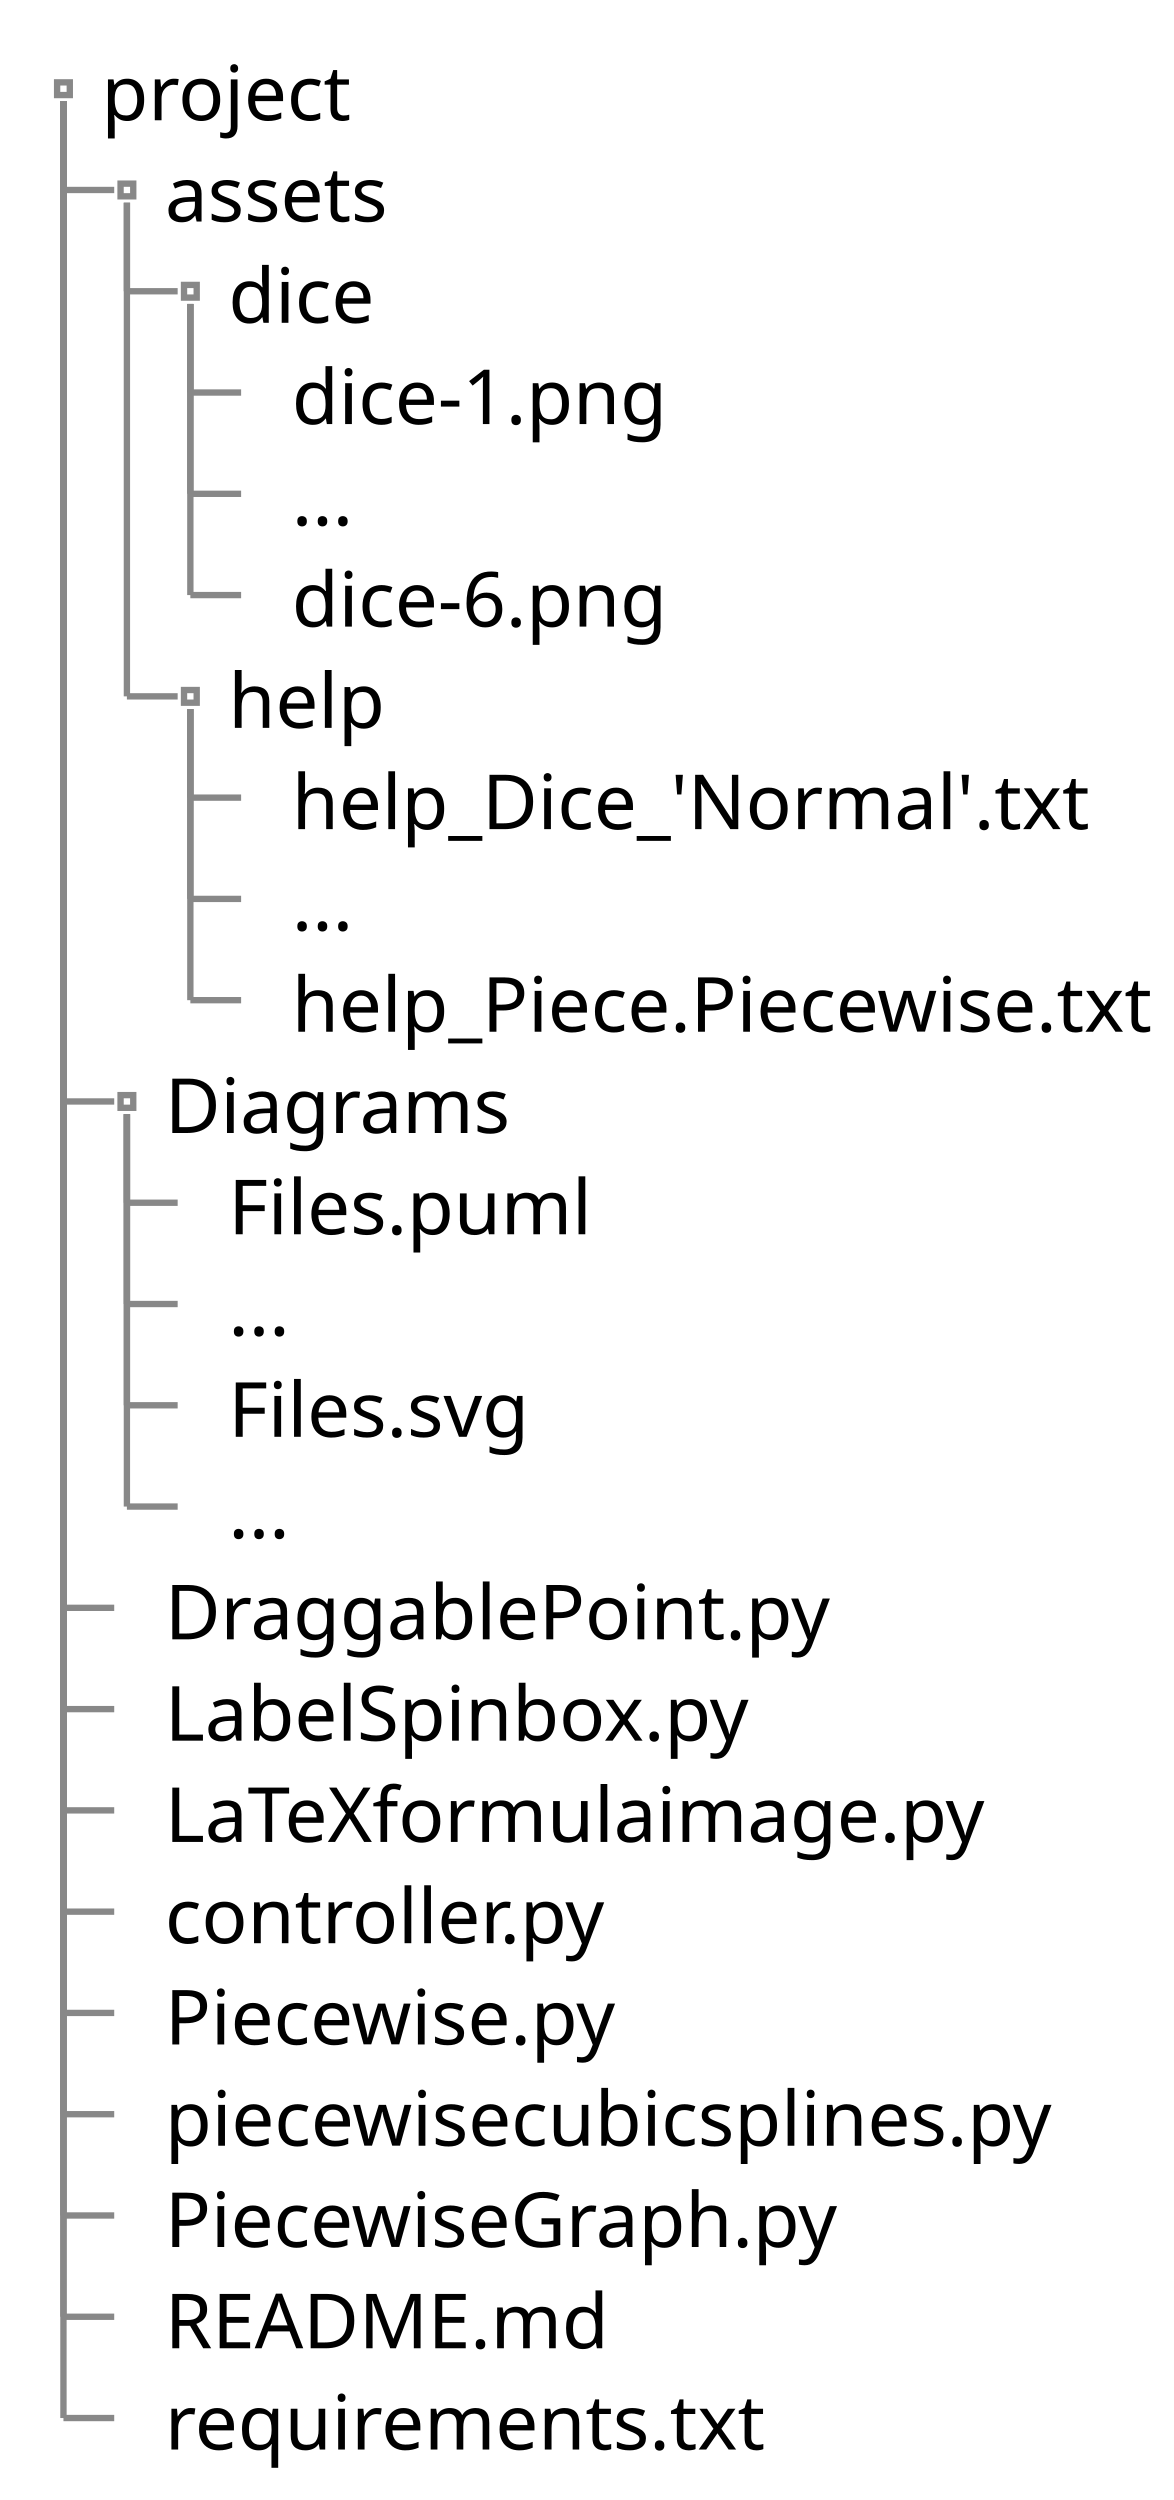
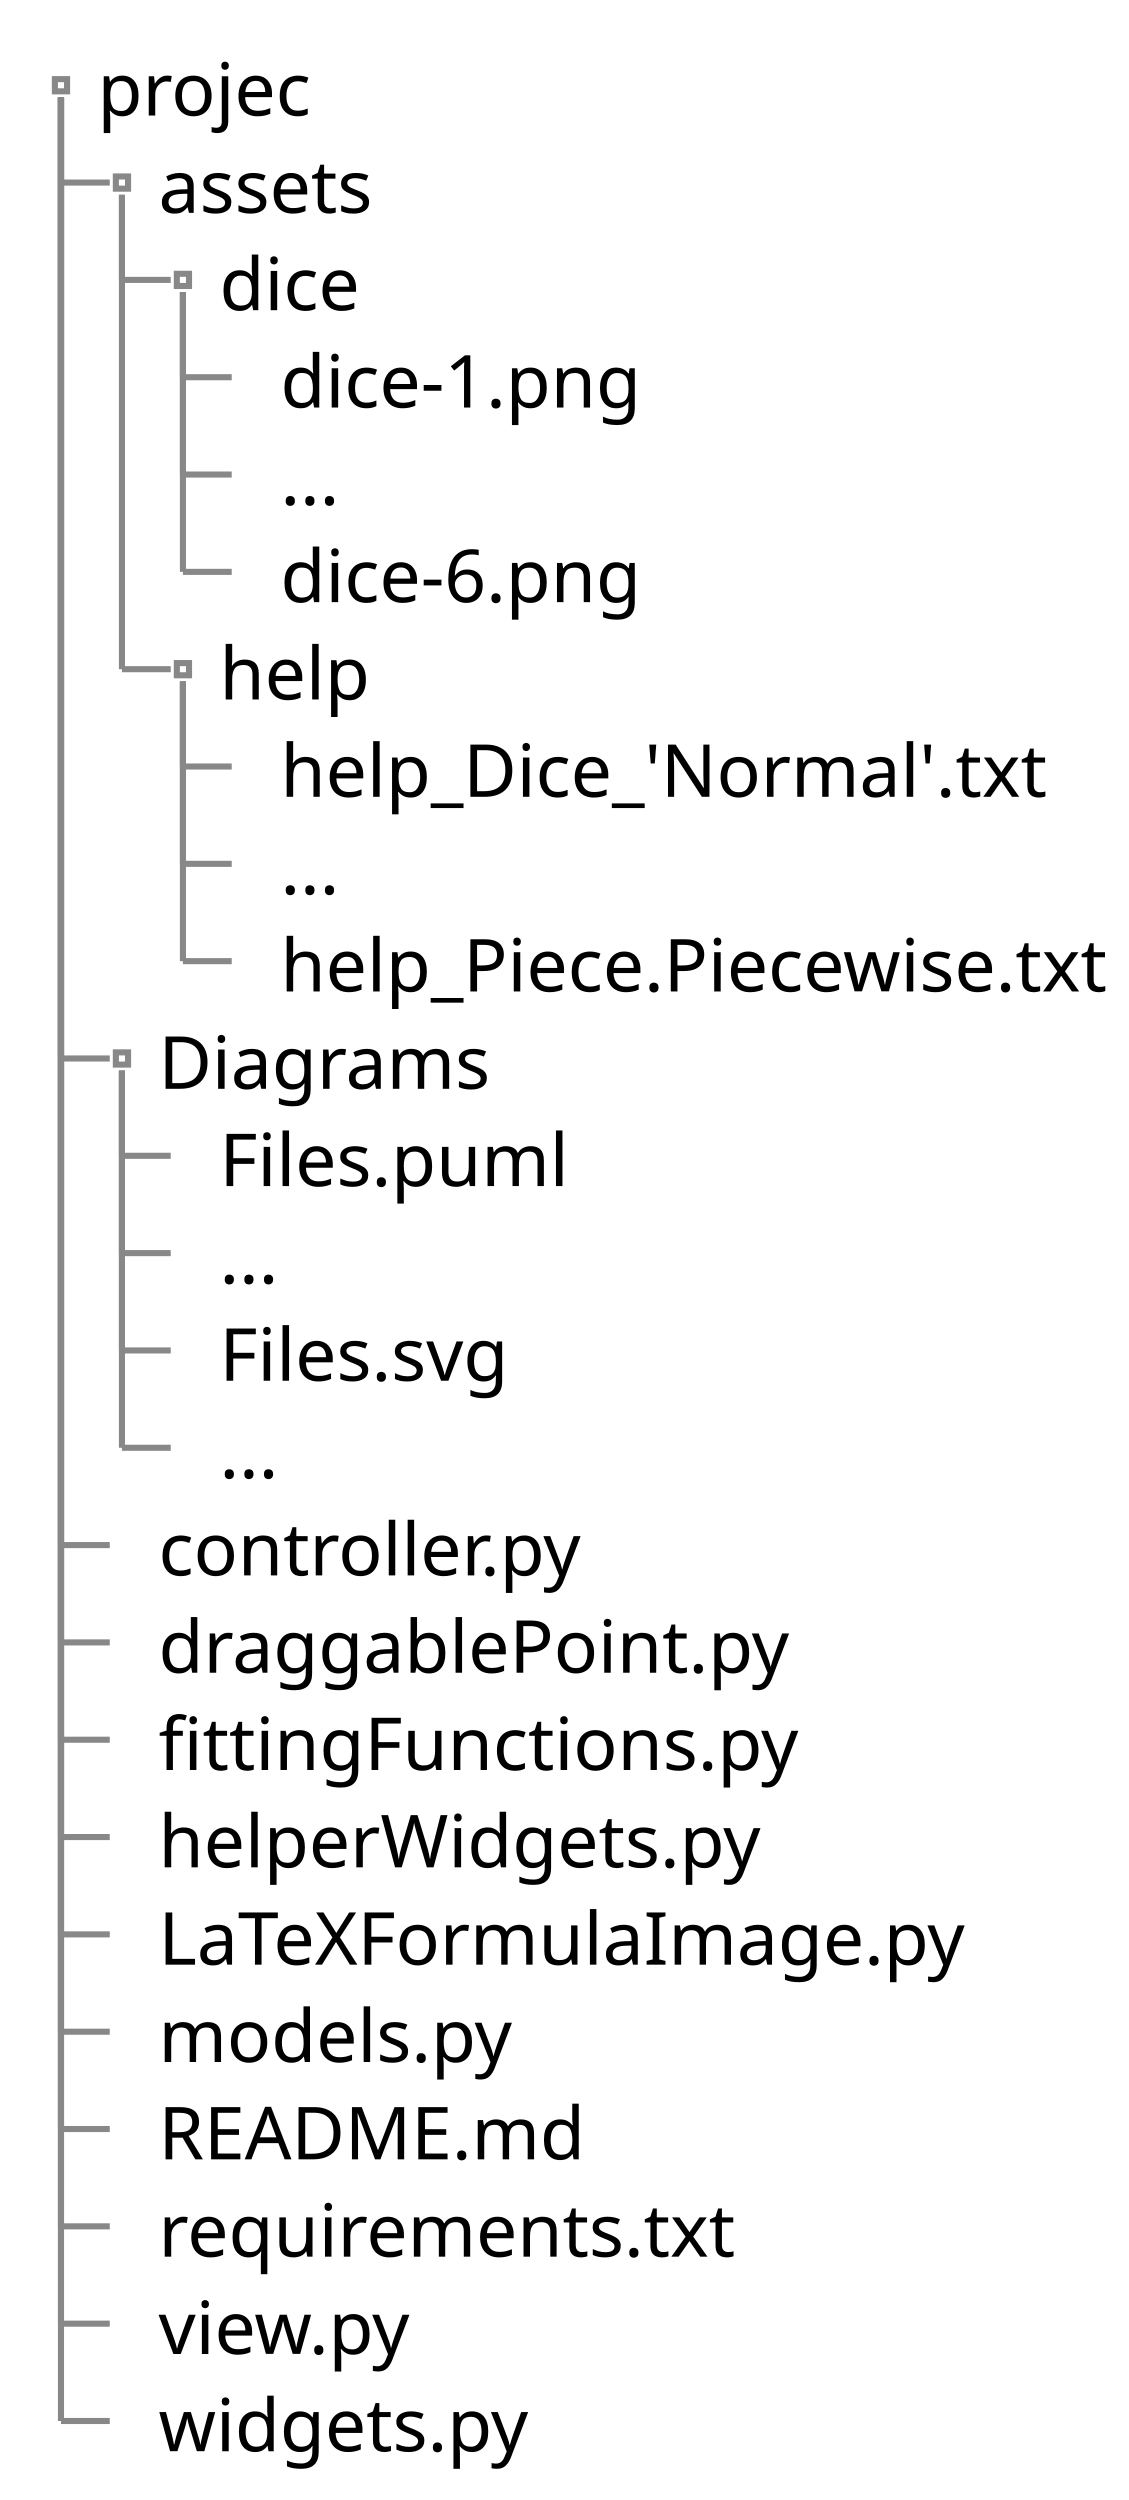
- <svg xmlns="http://www.w3.org/2000/svg" contentStyleType="text/css" data-diagram-type="SALT" height="394px" preserveAspectRatio="none" style="width:185px;height:394px;background:#FFFFFF;" version="1.1" viewBox="0 0 185 394" width="185px" zoomAndPan="magnify">
+ <svg xmlns="http://www.w3.org/2000/svg" contentStyleType="text/css" data-diagram-type="SALT" height="410px" preserveAspectRatio="none" style="width:185px;height:410px;background:#FFFFFF;" version="1.1" viewBox="0 0 185 410" width="185px" zoomAndPan="magnify">
  <defs />
  <g>
-     <text fill="#000000" font-family="sans-serif" font-size="12" lengthAdjust="spacing" textLength="36.018" x="16" y="18.949">project</text>
+     <text fill="#000000" font-family="sans-serif" font-size="12" lengthAdjust="spacing" textLength="32.684" x="16" y="18.949">projec</text>
    <text fill="#000000" font-family="sans-serif" font-size="12" lengthAdjust="spacing" textLength="34.682" x="26" y="34.91">assets</text>
    <text fill="#000000" font-family="sans-serif" font-size="12" lengthAdjust="spacing" textLength="22.014" x="36" y="50.871">dice</text>
    <text fill="#000000" font-family="sans-serif" font-size="12" lengthAdjust="spacing" textLength="56.039" x="46" y="66.832">dice-1.png</text>
    <text fill="#000000" font-family="sans-serif" font-size="12" lengthAdjust="spacing" textLength="10.002" x="46" y="82.793">...</text>
    <text fill="#000000" font-family="sans-serif" font-size="12" lengthAdjust="spacing" textLength="56.039" x="46" y="98.754">dice-6.png</text>
    <text fill="#000000" font-family="sans-serif" font-size="12" lengthAdjust="spacing" textLength="22.688" x="36" y="114.715">help</text>
    <text fill="#000000" font-family="sans-serif" font-size="12" lengthAdjust="spacing" textLength="119.297" x="46" y="130.676">help_Dice_'Normal'.txt</text>
    <text fill="#000000" font-family="sans-serif" font-size="12" lengthAdjust="spacing" textLength="10.002" x="46" y="146.637">...</text>
    <text fill="#000000" font-family="sans-serif" font-size="12" lengthAdjust="spacing" textLength="132.738" x="46" y="162.598">help_Piece.Piecewise.txt</text>
    <text fill="#000000" font-family="sans-serif" font-size="12" lengthAdjust="spacing" textLength="51.346" x="26" y="178.559">Diagrams</text>
    <text fill="#000000" font-family="sans-serif" font-size="12" lengthAdjust="spacing" textLength="54.68" x="36" y="194.519">Files.puml</text>
    <text fill="#000000" font-family="sans-serif" font-size="12" lengthAdjust="spacing" textLength="10.002" x="36" y="210.481">...</text>
    <text fill="#000000" font-family="sans-serif" font-size="12" lengthAdjust="spacing" textLength="47.344" x="36" y="226.441">Files.svg</text>
    <text fill="#000000" font-family="sans-serif" font-size="12" lengthAdjust="spacing" textLength="10.002" x="36" y="242.402">...</text>
-     <text fill="#000000" font-family="sans-serif" font-size="12" lengthAdjust="spacing" textLength="98.731" x="26" y="258.363">DraggablePoint.py</text>
-     <text fill="#000000" font-family="sans-serif" font-size="12" lengthAdjust="spacing" textLength="88.734" x="26" y="274.324">LabelSpinbox.py</text>
-     <text fill="#000000" font-family="sans-serif" font-size="12" lengthAdjust="spacing" textLength="124.061" x="26" y="290.285">LaTeXformulaimage.py</text>
-     <text fill="#000000" font-family="sans-serif" font-size="12" lengthAdjust="spacing" textLength="65.361" x="26" y="306.246">controller.py</text>
-     <text fill="#000000" font-family="sans-serif" font-size="12" lengthAdjust="spacing" textLength="70.031" x="26" y="322.207">Piecewise.py</text>
-     <text fill="#000000" font-family="sans-serif" font-size="12" lengthAdjust="spacing" textLength="134.068" x="26" y="338.168">piecewisecubicsplines.py</text>
-     <text fill="#000000" font-family="sans-serif" font-size="12" lengthAdjust="spacing" textLength="103.383" x="26" y="354.129">PiecewiseGraph.py</text>
-     <text fill="#000000" font-family="sans-serif" font-size="12" lengthAdjust="spacing" textLength="71.344" x="26" y="370.09">README.md</text>
-     <text fill="#000000" font-family="sans-serif" font-size="12" lengthAdjust="spacing" textLength="86.033" x="26" y="386.051">requirements.txt</text>
+     <text fill="#000000" font-family="sans-serif" font-size="12" lengthAdjust="spacing" textLength="65.361" x="26" y="258.363">controller.py</text>
+     <text fill="#000000" font-family="sans-serif" font-size="12" lengthAdjust="spacing" textLength="96.738" x="26" y="274.324">draggablePoint.py</text>
+     <text fill="#000000" font-family="sans-serif" font-size="12" lengthAdjust="spacing" textLength="96.715" x="26" y="290.285">fittingFunctions.py</text>
+     <text fill="#000000" font-family="sans-serif" font-size="12" lengthAdjust="spacing" textLength="92.713" x="26" y="306.246">helperWidgets.py</text>
+     <text fill="#000000" font-family="sans-serif" font-size="12" lengthAdjust="spacing" textLength="128.725" x="26" y="322.207">LaTeXFormulaImage.py</text>
+     <text fill="#000000" font-family="sans-serif" font-size="12" lengthAdjust="spacing" textLength="54.691" x="26" y="338.168">models.py</text>
+     <text fill="#000000" font-family="sans-serif" font-size="12" lengthAdjust="spacing" textLength="71.344" x="26" y="354.129">README.md</text>
+     <text fill="#000000" font-family="sans-serif" font-size="12" lengthAdjust="spacing" textLength="86.033" x="26" y="370.09">requirements.txt</text>
+     <text fill="#000000" font-family="sans-serif" font-size="12" lengthAdjust="spacing" textLength="40.014" x="26" y="386.051">view.py</text>
+     <text fill="#000000" font-family="sans-serif" font-size="12" lengthAdjust="spacing" textLength="56.695" x="26" y="402.012">widgets.py</text>
    <rect fill="none" height="2" style="stroke:#888888;stroke-width:1;" width="2" x="9" y="12.98" />
    <rect fill="none" height="2" style="stroke:#888888;stroke-width:1;" width="2" x="19" y="28.941" />
    <line style="stroke:#888888;stroke-width:1;" x1="10" x2="10" y1="15.98" y2="29.941" />
    <line style="stroke:#888888;stroke-width:1;" x1="10" x2="18" y1="29.941" y2="29.941" />
    <rect fill="none" height="2" style="stroke:#888888;stroke-width:1;" width="2" x="29" y="44.902" />
    <line style="stroke:#888888;stroke-width:1;" x1="20" x2="20" y1="31.941" y2="45.902" />
    <line style="stroke:#888888;stroke-width:1;" x1="20" x2="28" y1="45.902" y2="45.902" />
    <line style="stroke:#888888;stroke-width:1;" x1="30" x2="30" y1="47.902" y2="61.863" />
    <line style="stroke:#888888;stroke-width:1;" x1="30" x2="38" y1="61.863" y2="61.863" />
    <line style="stroke:#888888;stroke-width:1;" x1="30" x2="30" y1="47.902" y2="77.824" />
    <line style="stroke:#888888;stroke-width:1;" x1="30" x2="38" y1="77.824" y2="77.824" />
    <line style="stroke:#888888;stroke-width:1;" x1="30" x2="30" y1="47.902" y2="93.785" />
    <line style="stroke:#888888;stroke-width:1;" x1="30" x2="38" y1="93.785" y2="93.785" />
    <rect fill="none" height="2" style="stroke:#888888;stroke-width:1;" width="2" x="29" y="108.746" />
    <line style="stroke:#888888;stroke-width:1;" x1="20" x2="20" y1="31.941" y2="109.746" />
    <line style="stroke:#888888;stroke-width:1;" x1="20" x2="28" y1="109.746" y2="109.746" />
    <line style="stroke:#888888;stroke-width:1;" x1="30" x2="30" y1="111.746" y2="125.707" />
    <line style="stroke:#888888;stroke-width:1;" x1="30" x2="38" y1="125.707" y2="125.707" />
    <line style="stroke:#888888;stroke-width:1;" x1="30" x2="30" y1="111.746" y2="141.668" />
    <line style="stroke:#888888;stroke-width:1;" x1="30" x2="38" y1="141.668" y2="141.668" />
    <line style="stroke:#888888;stroke-width:1;" x1="30" x2="30" y1="111.746" y2="157.629" />
    <line style="stroke:#888888;stroke-width:1;" x1="30" x2="38" y1="157.629" y2="157.629" />
    <rect fill="none" height="2" style="stroke:#888888;stroke-width:1;" width="2" x="19" y="172.59" />
    <line style="stroke:#888888;stroke-width:1;" x1="10" x2="10" y1="15.98" y2="173.59" />
    <line style="stroke:#888888;stroke-width:1;" x1="10" x2="18" y1="173.59" y2="173.59" />
    <line style="stroke:#888888;stroke-width:1;" x1="20" x2="20" y1="175.59" y2="189.551" />
    <line style="stroke:#888888;stroke-width:1;" x1="20" x2="28" y1="189.551" y2="189.551" />
    <line style="stroke:#888888;stroke-width:1;" x1="20" x2="20" y1="175.59" y2="205.512" />
    <line style="stroke:#888888;stroke-width:1;" x1="20" x2="28" y1="205.512" y2="205.512" />
    <line style="stroke:#888888;stroke-width:1;" x1="20" x2="20" y1="175.59" y2="221.473" />
    <line style="stroke:#888888;stroke-width:1;" x1="20" x2="28" y1="221.473" y2="221.473" />
    <line style="stroke:#888888;stroke-width:1;" x1="20" x2="20" y1="175.59" y2="237.434" />
    <line style="stroke:#888888;stroke-width:1;" x1="20" x2="28" y1="237.434" y2="237.434" />
    <line style="stroke:#888888;stroke-width:1;" x1="10" x2="10" y1="15.98" y2="253.394" />
    <line style="stroke:#888888;stroke-width:1;" x1="10" x2="18" y1="253.394" y2="253.394" />
    <line style="stroke:#888888;stroke-width:1;" x1="10" x2="10" y1="15.98" y2="269.356" />
    <line style="stroke:#888888;stroke-width:1;" x1="10" x2="18" y1="269.356" y2="269.356" />
    <line style="stroke:#888888;stroke-width:1;" x1="10" x2="10" y1="15.98" y2="285.316" />
    <line style="stroke:#888888;stroke-width:1;" x1="10" x2="18" y1="285.316" y2="285.316" />
    <line style="stroke:#888888;stroke-width:1;" x1="10" x2="10" y1="15.98" y2="301.277" />
    <line style="stroke:#888888;stroke-width:1;" x1="10" x2="18" y1="301.277" y2="301.277" />
    <line style="stroke:#888888;stroke-width:1;" x1="10" x2="10" y1="15.98" y2="317.238" />
    <line style="stroke:#888888;stroke-width:1;" x1="10" x2="18" y1="317.238" y2="317.238" />
    <line style="stroke:#888888;stroke-width:1;" x1="10" x2="10" y1="15.98" y2="333.199" />
    <line style="stroke:#888888;stroke-width:1;" x1="10" x2="18" y1="333.199" y2="333.199" />
    <line style="stroke:#888888;stroke-width:1;" x1="10" x2="10" y1="15.98" y2="349.16" />
    <line style="stroke:#888888;stroke-width:1;" x1="10" x2="18" y1="349.16" y2="349.16" />
    <line style="stroke:#888888;stroke-width:1;" x1="10" x2="10" y1="15.98" y2="365.121" />
    <line style="stroke:#888888;stroke-width:1;" x1="10" x2="18" y1="365.121" y2="365.121" />
    <line style="stroke:#888888;stroke-width:1;" x1="10" x2="10" y1="15.98" y2="381.082" />
    <line style="stroke:#888888;stroke-width:1;" x1="10" x2="18" y1="381.082" y2="381.082" />
+     <line style="stroke:#888888;stroke-width:1;" x1="10" x2="10" y1="15.98" y2="397.043" />
+     <line style="stroke:#888888;stroke-width:1;" x1="10" x2="18" y1="397.043" y2="397.043" />
  </g>
</svg>
